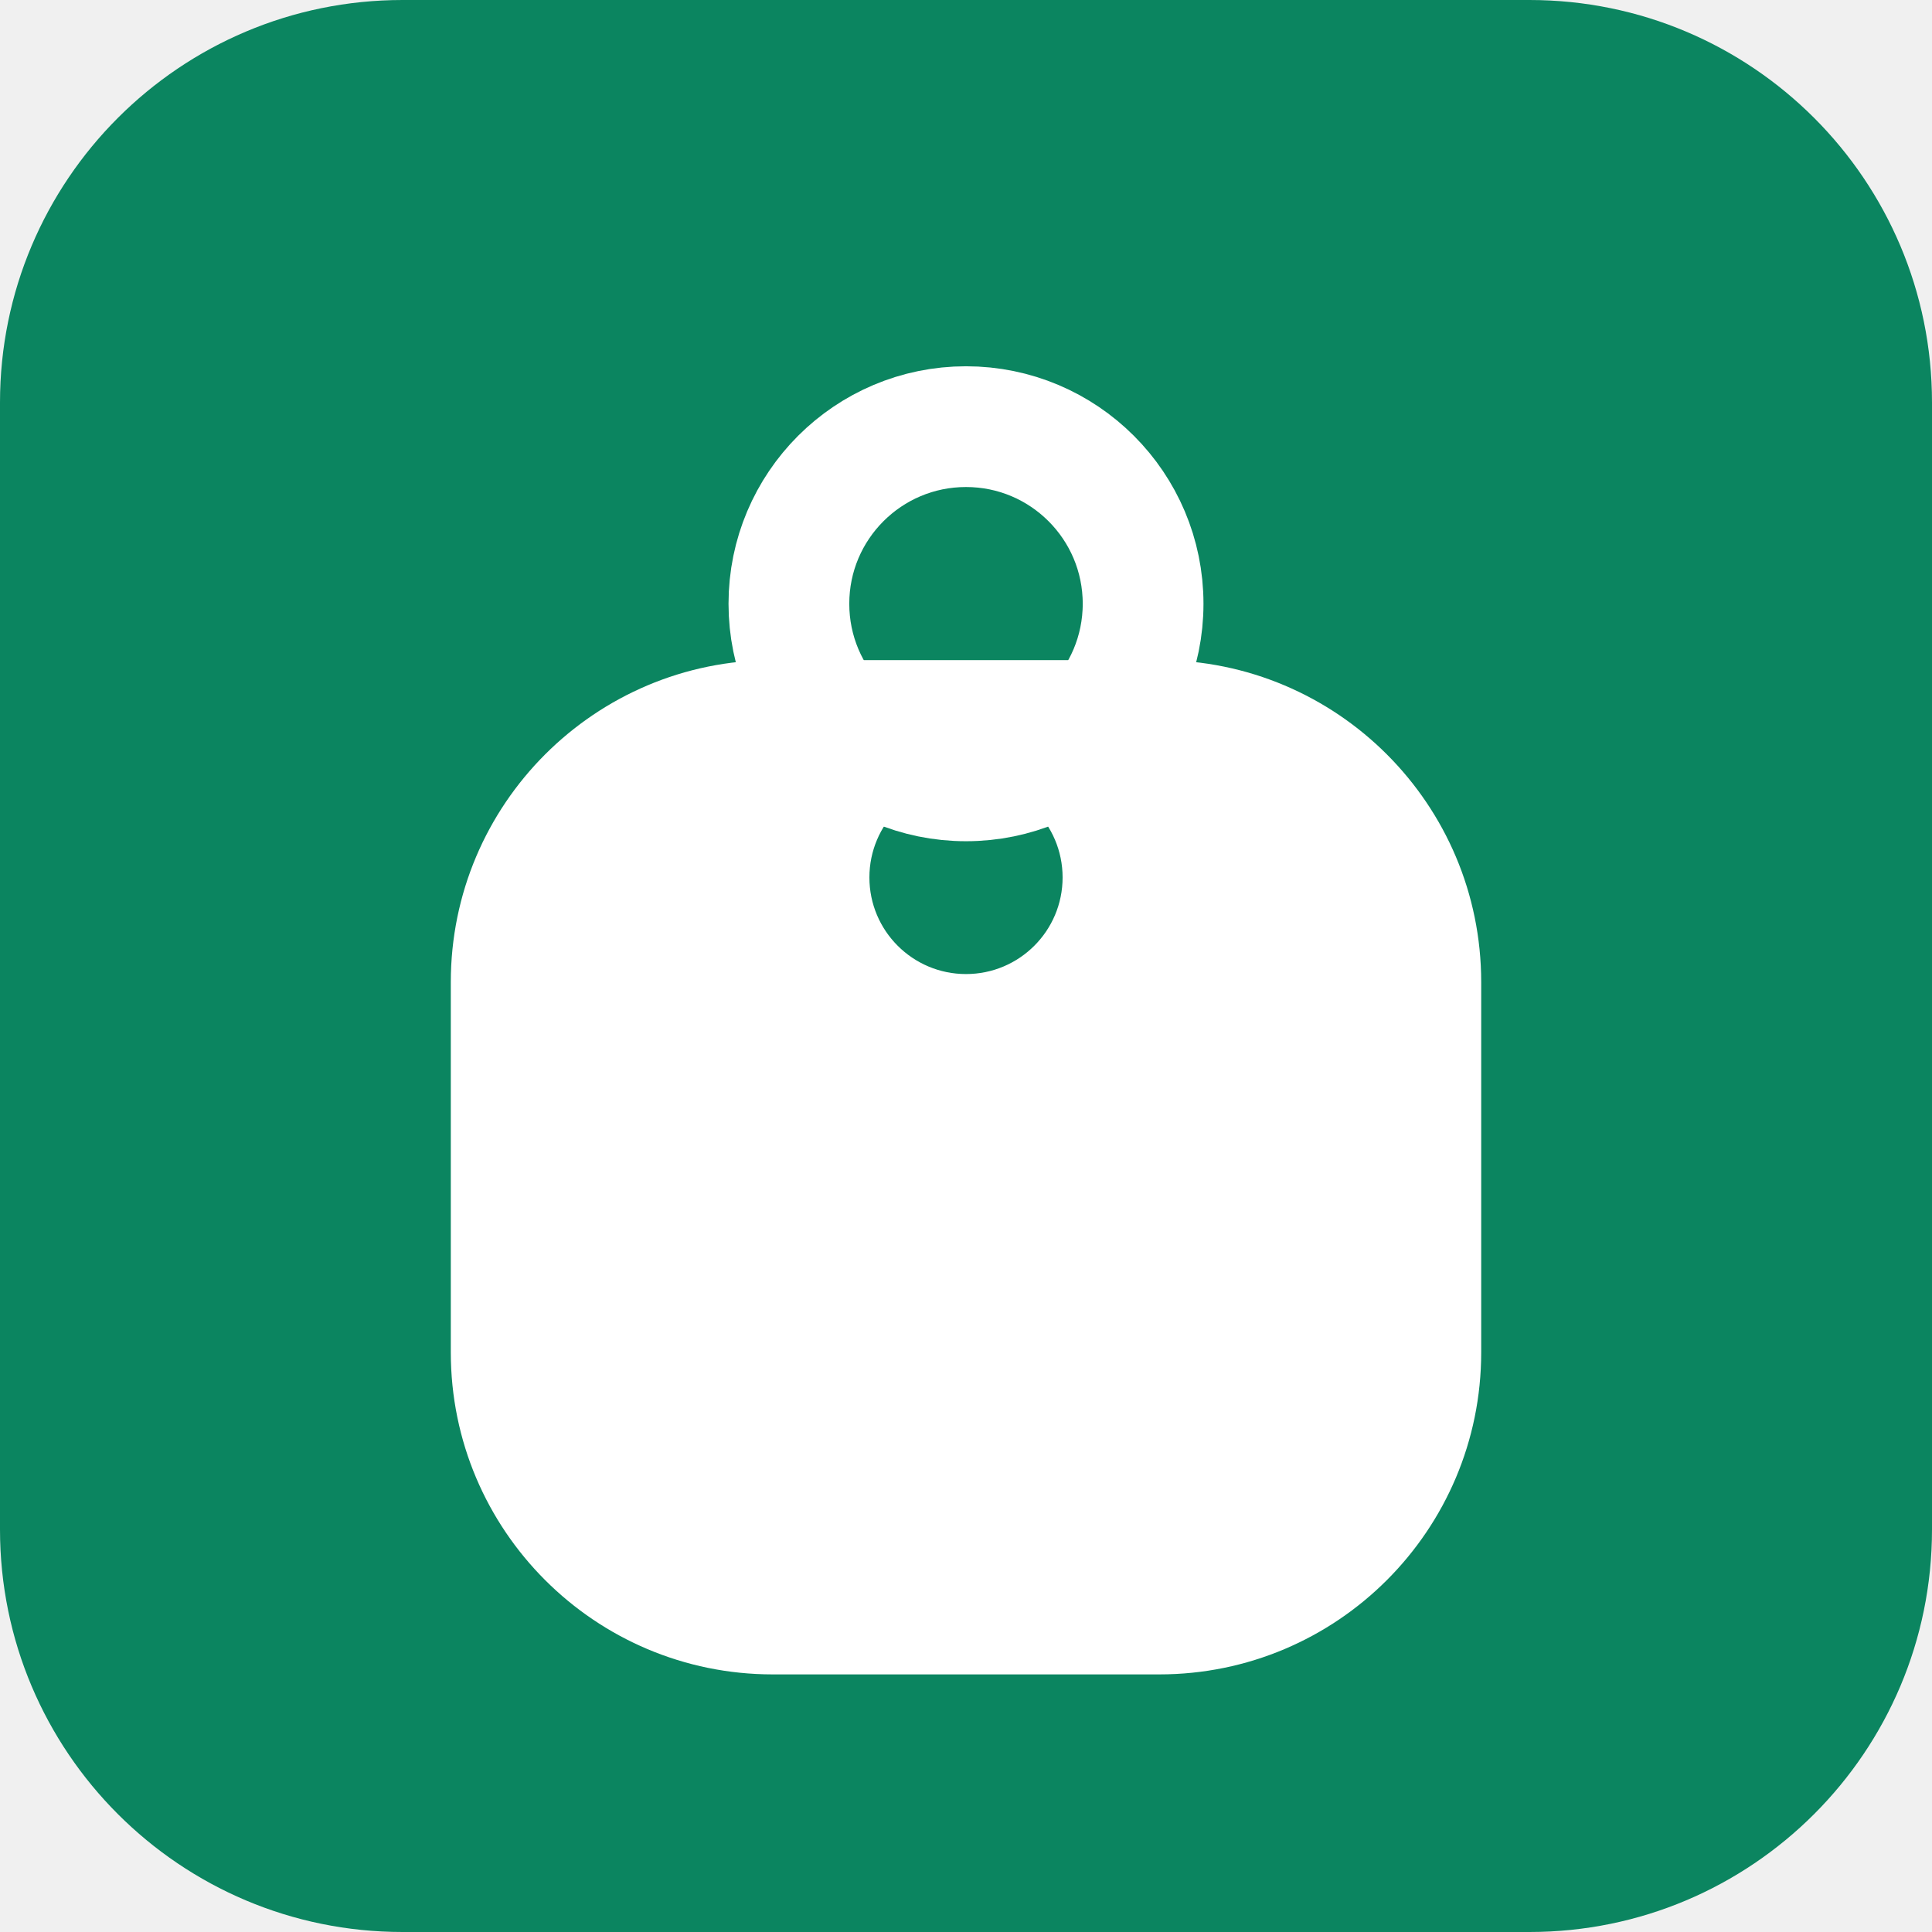
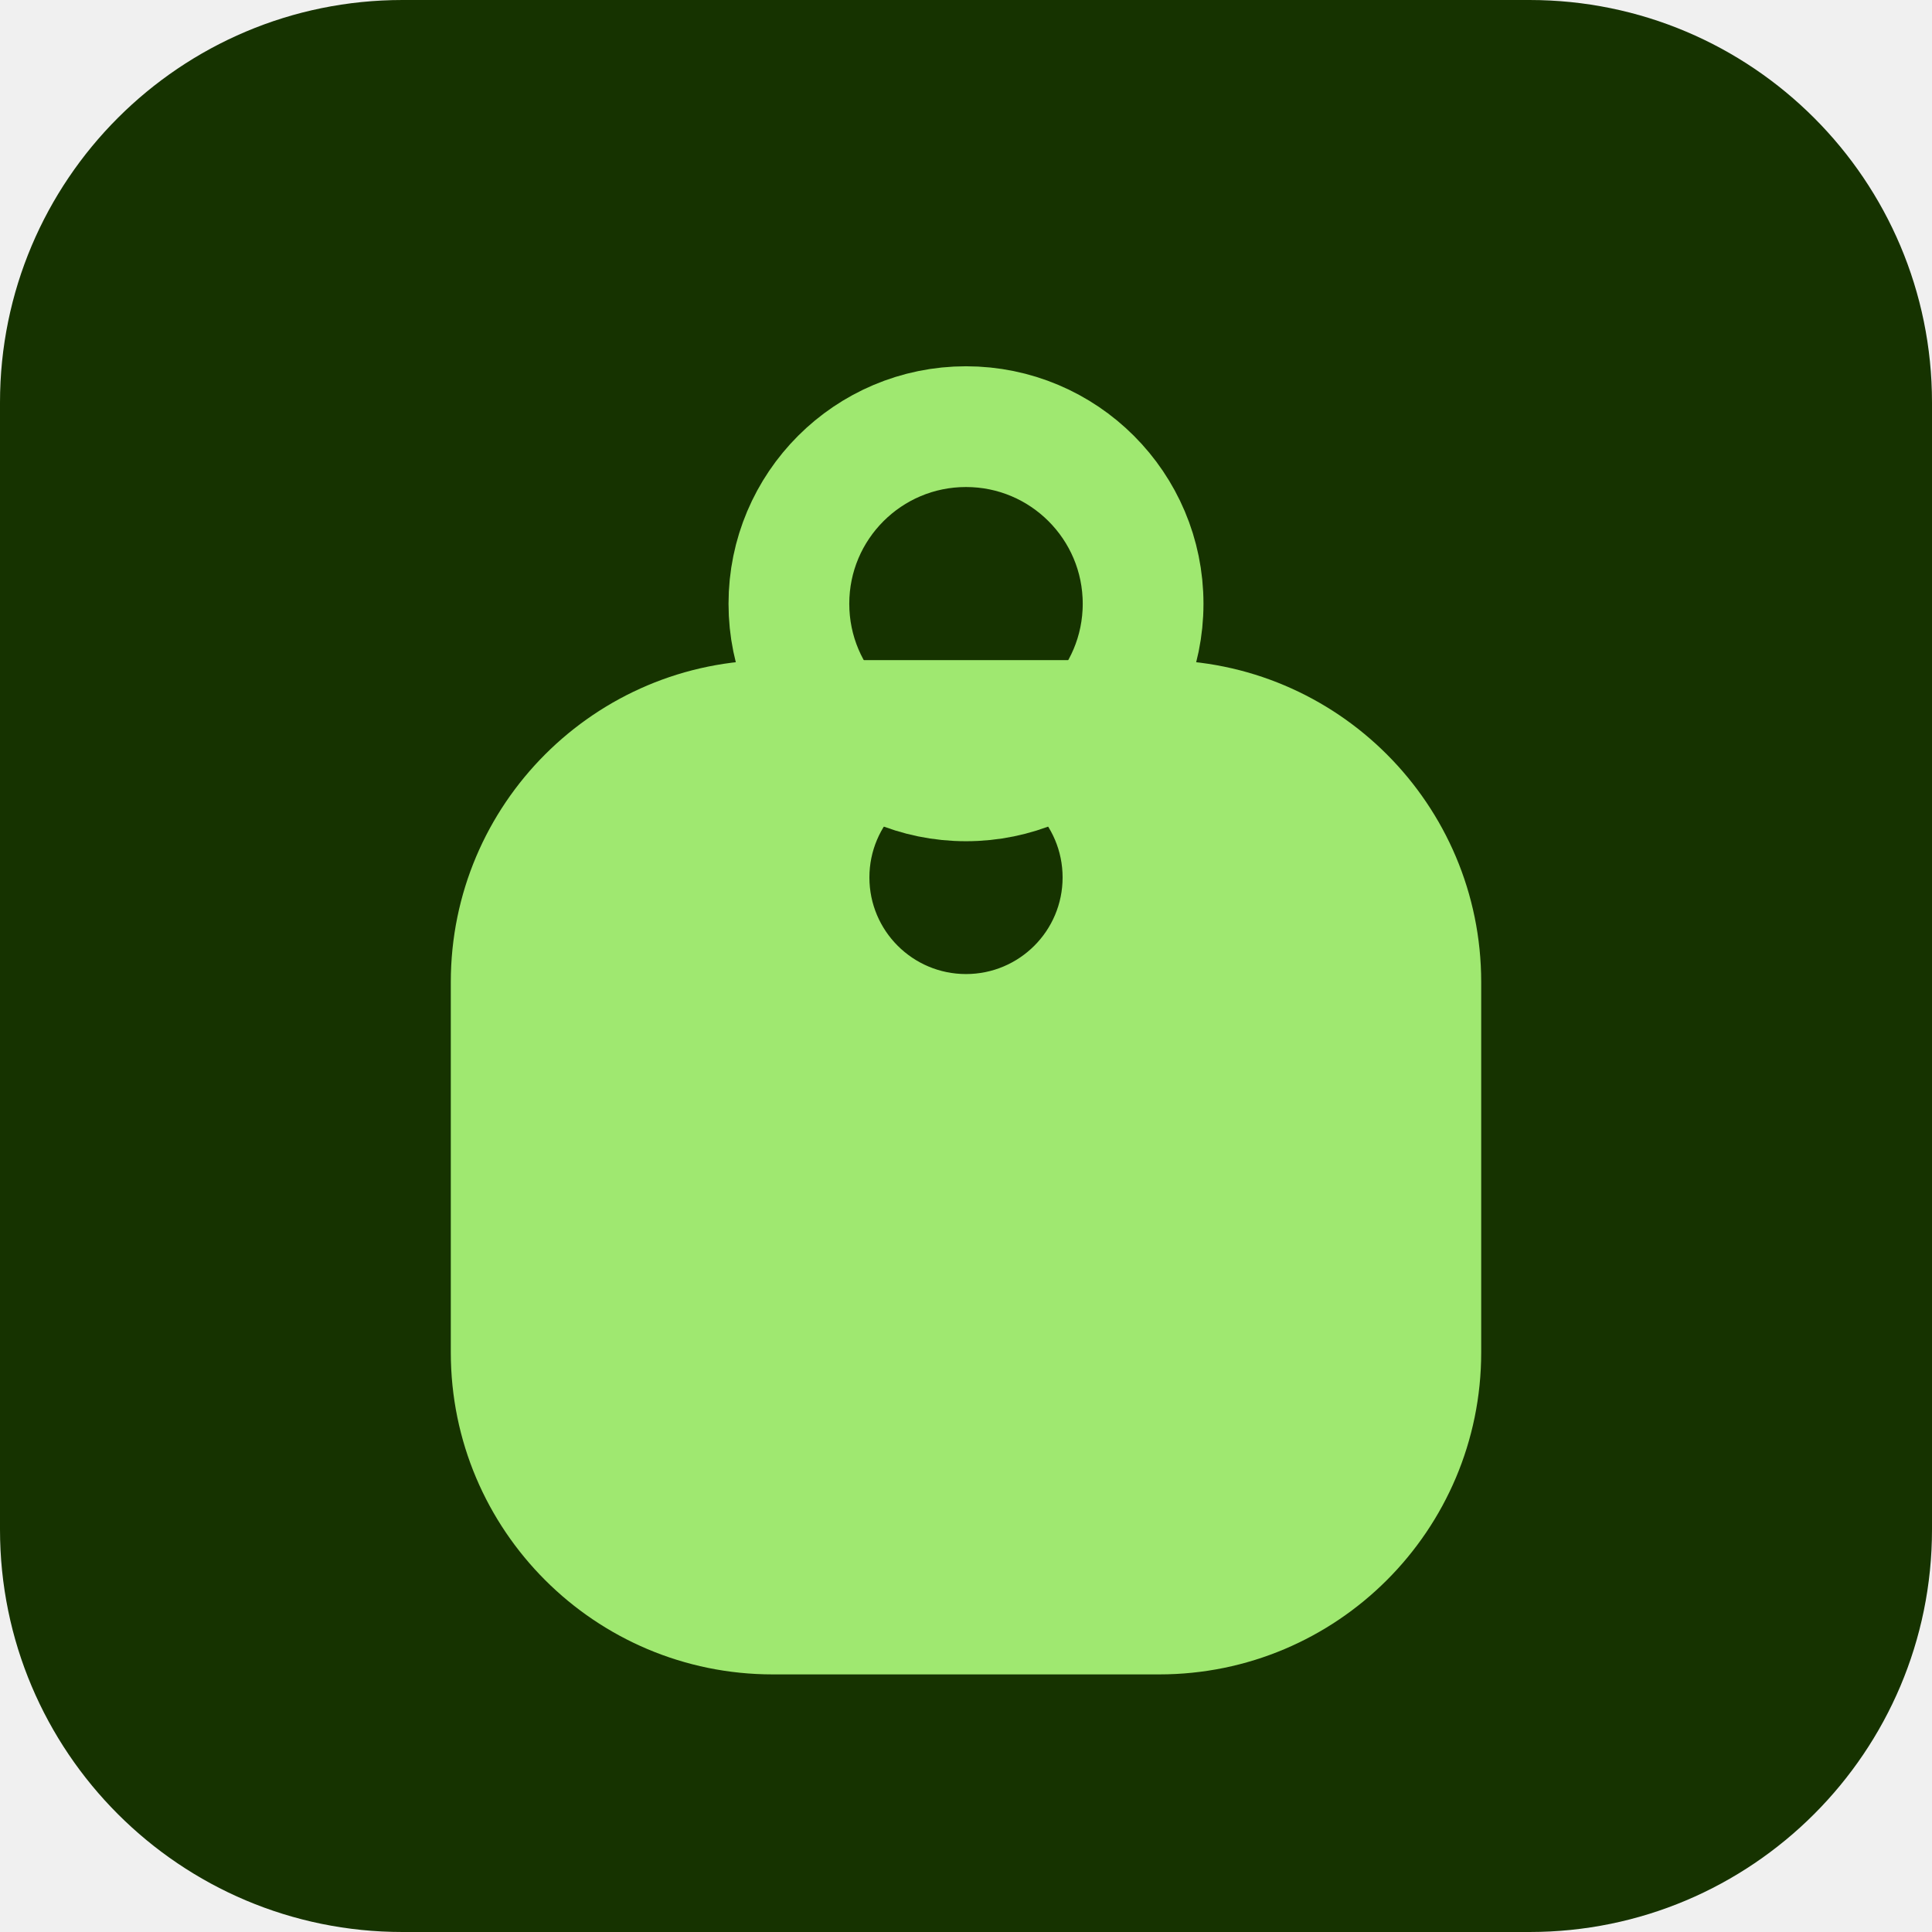
<svg xmlns="http://www.w3.org/2000/svg" viewBox="0 0 24 24" width="24" height="24">
-   <rect width="24" height="24" rx="5" fill="#0b8560" />
+   <rect width="24" height="24" rx="5" fill="#163300" />
  <g transform="translate(2 1.6)">
-     <circle cx="10" cy="5.9" r="2.2" fill="none" stroke="#ffffff" stroke-width="1.5" />
-     <path fill="#ffffff" fill-rule="evenodd" d="M7.6 6.6h4.8a4 4 0 0 1 4 4v4.6a4 4 0 0 1-4 4H7.6a4 4 0 0 1-4-4v-4.6a4 4 0 0 1 4-4Zm2.4 1.5a1.2 1.2 0 1 0 0 2.4a1.2 1.2 0 1 0 0-2.4Z" />
+     <circle cx="10" cy="5.9" r="2.2" fill="none" stroke="#9fe870" stroke-width="1.5" />
+     <path fill="#9fe870" fill-rule="evenodd" d="M7.6 6.6h4.8a4 4 0 0 1 4 4v4.6a4 4 0 0 1-4 4H7.6a4 4 0 0 1-4-4v-4.6a4 4 0 0 1 4-4Zm2.4 1.5a1.2 1.2 0 1 0 0 2.4a1.2 1.2 0 1 0 0-2.4Z" />
  </g>
</svg>
